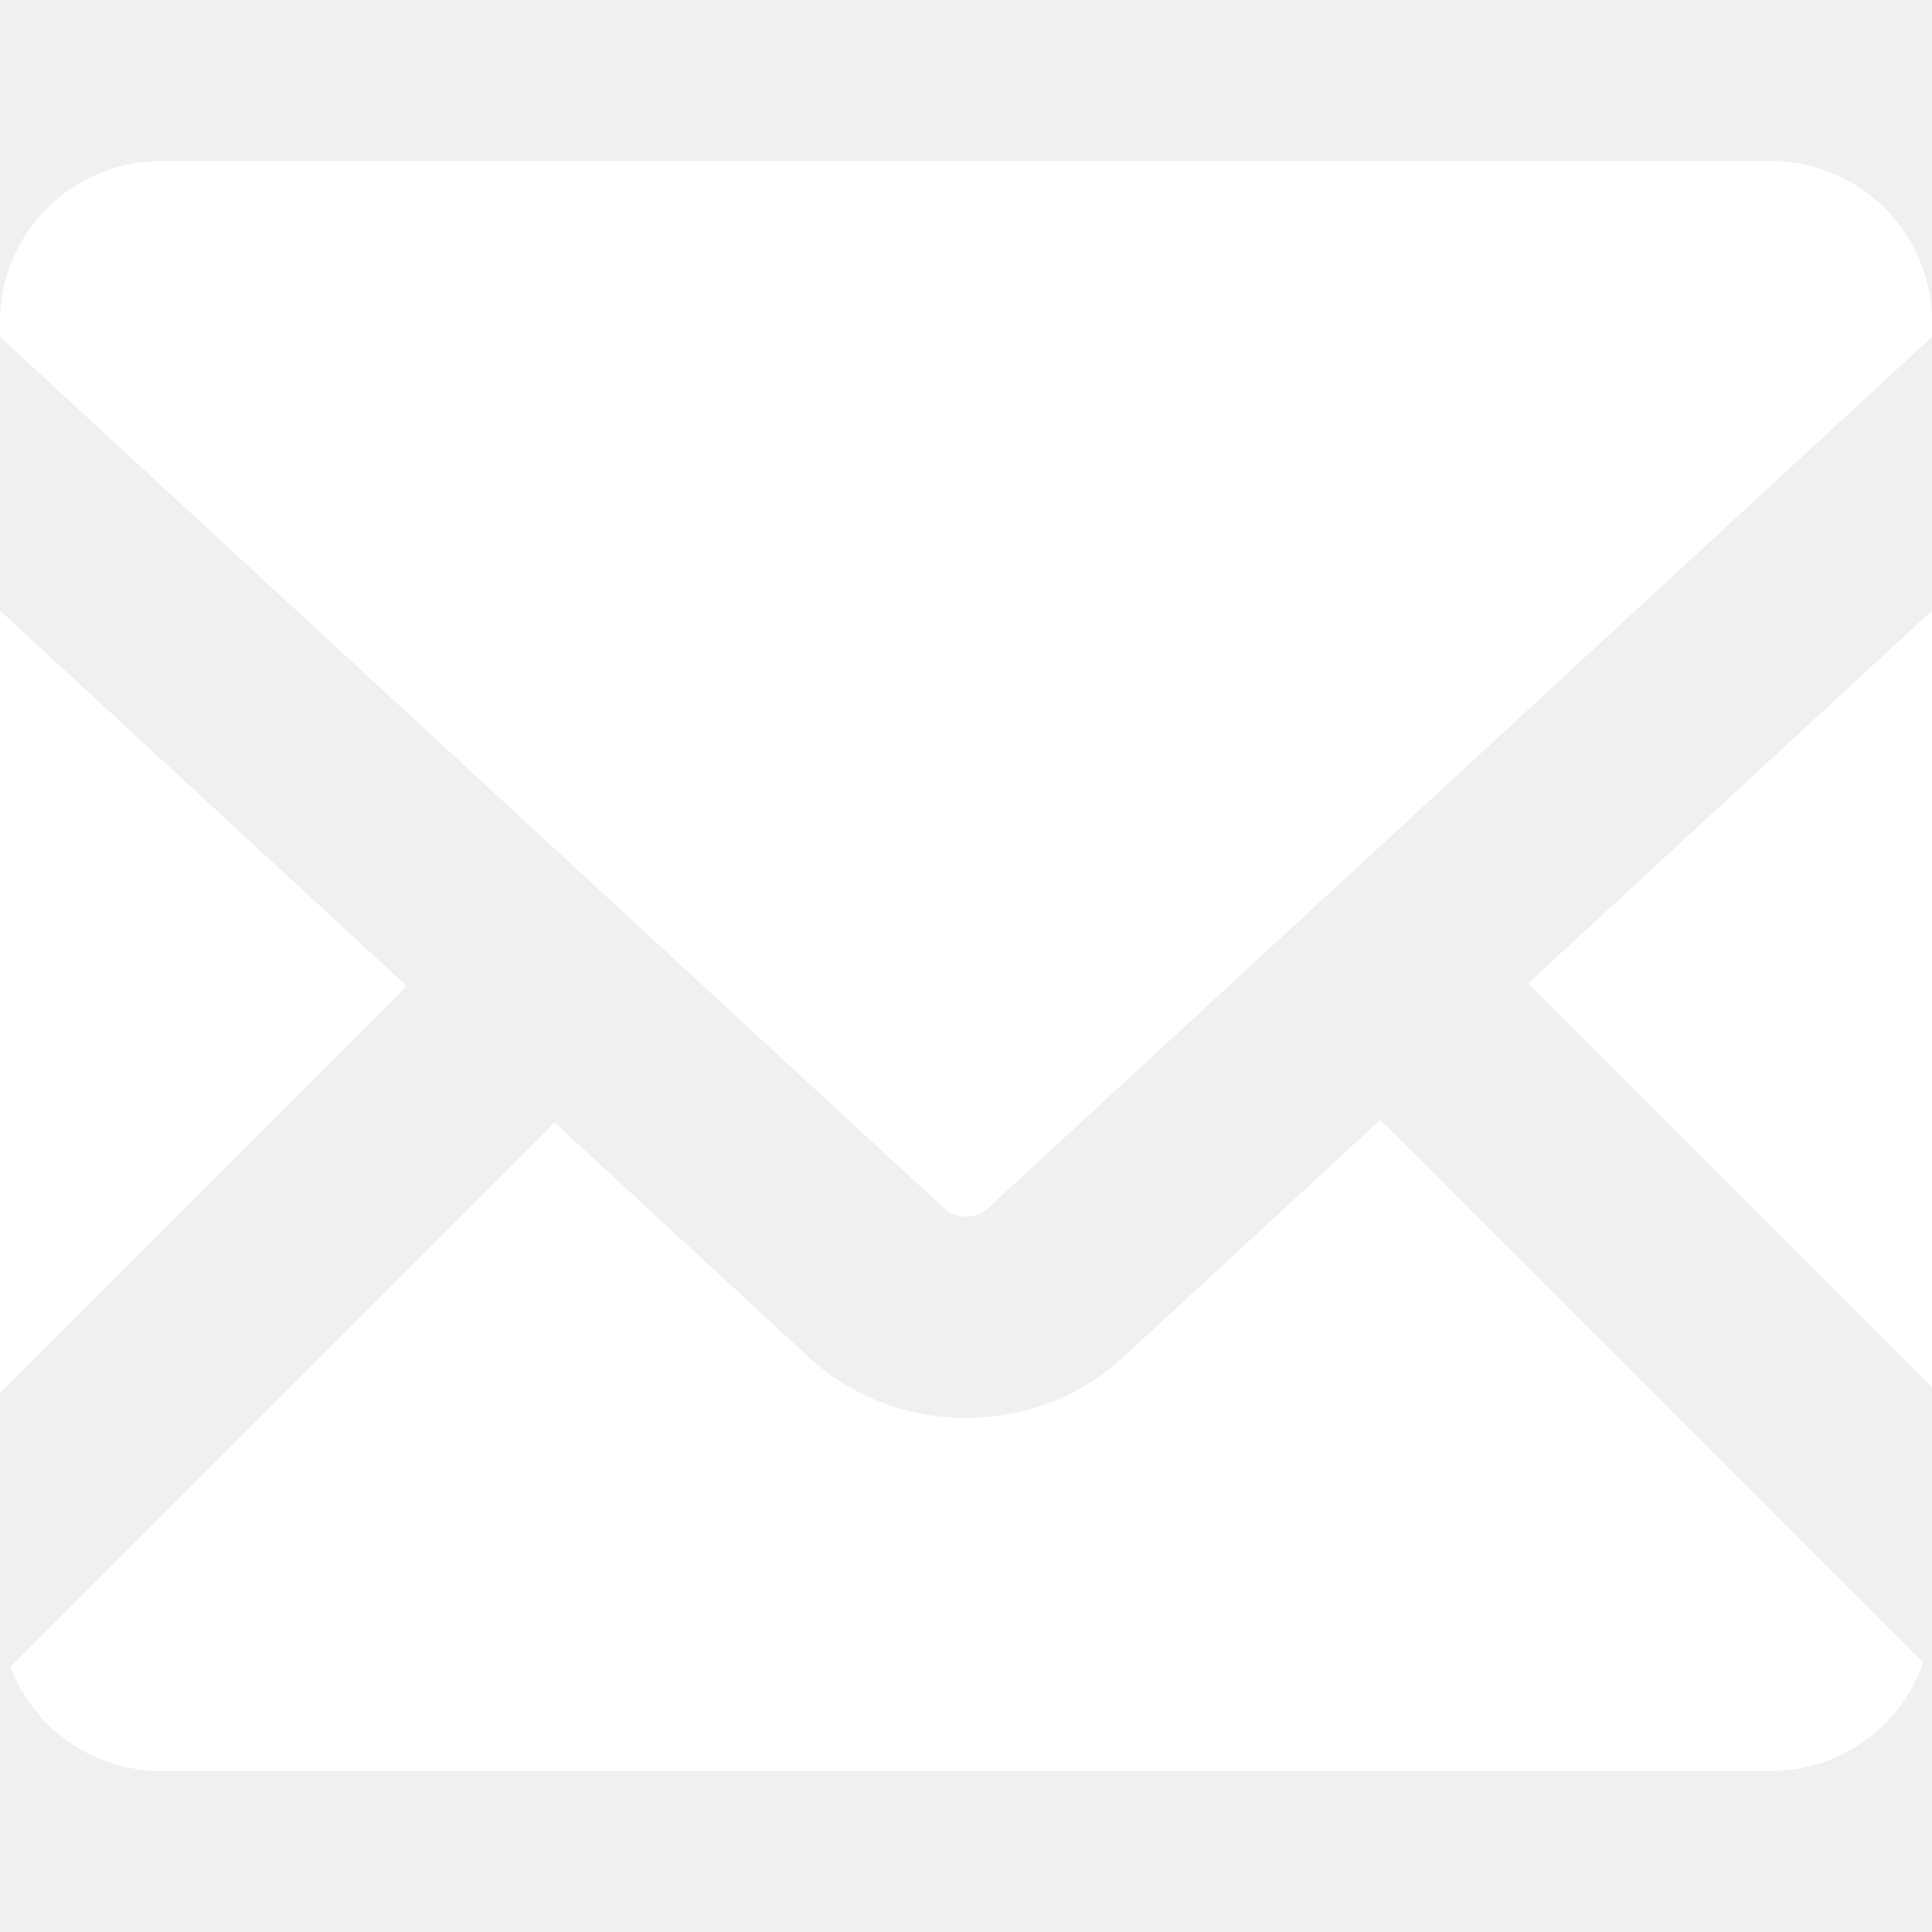
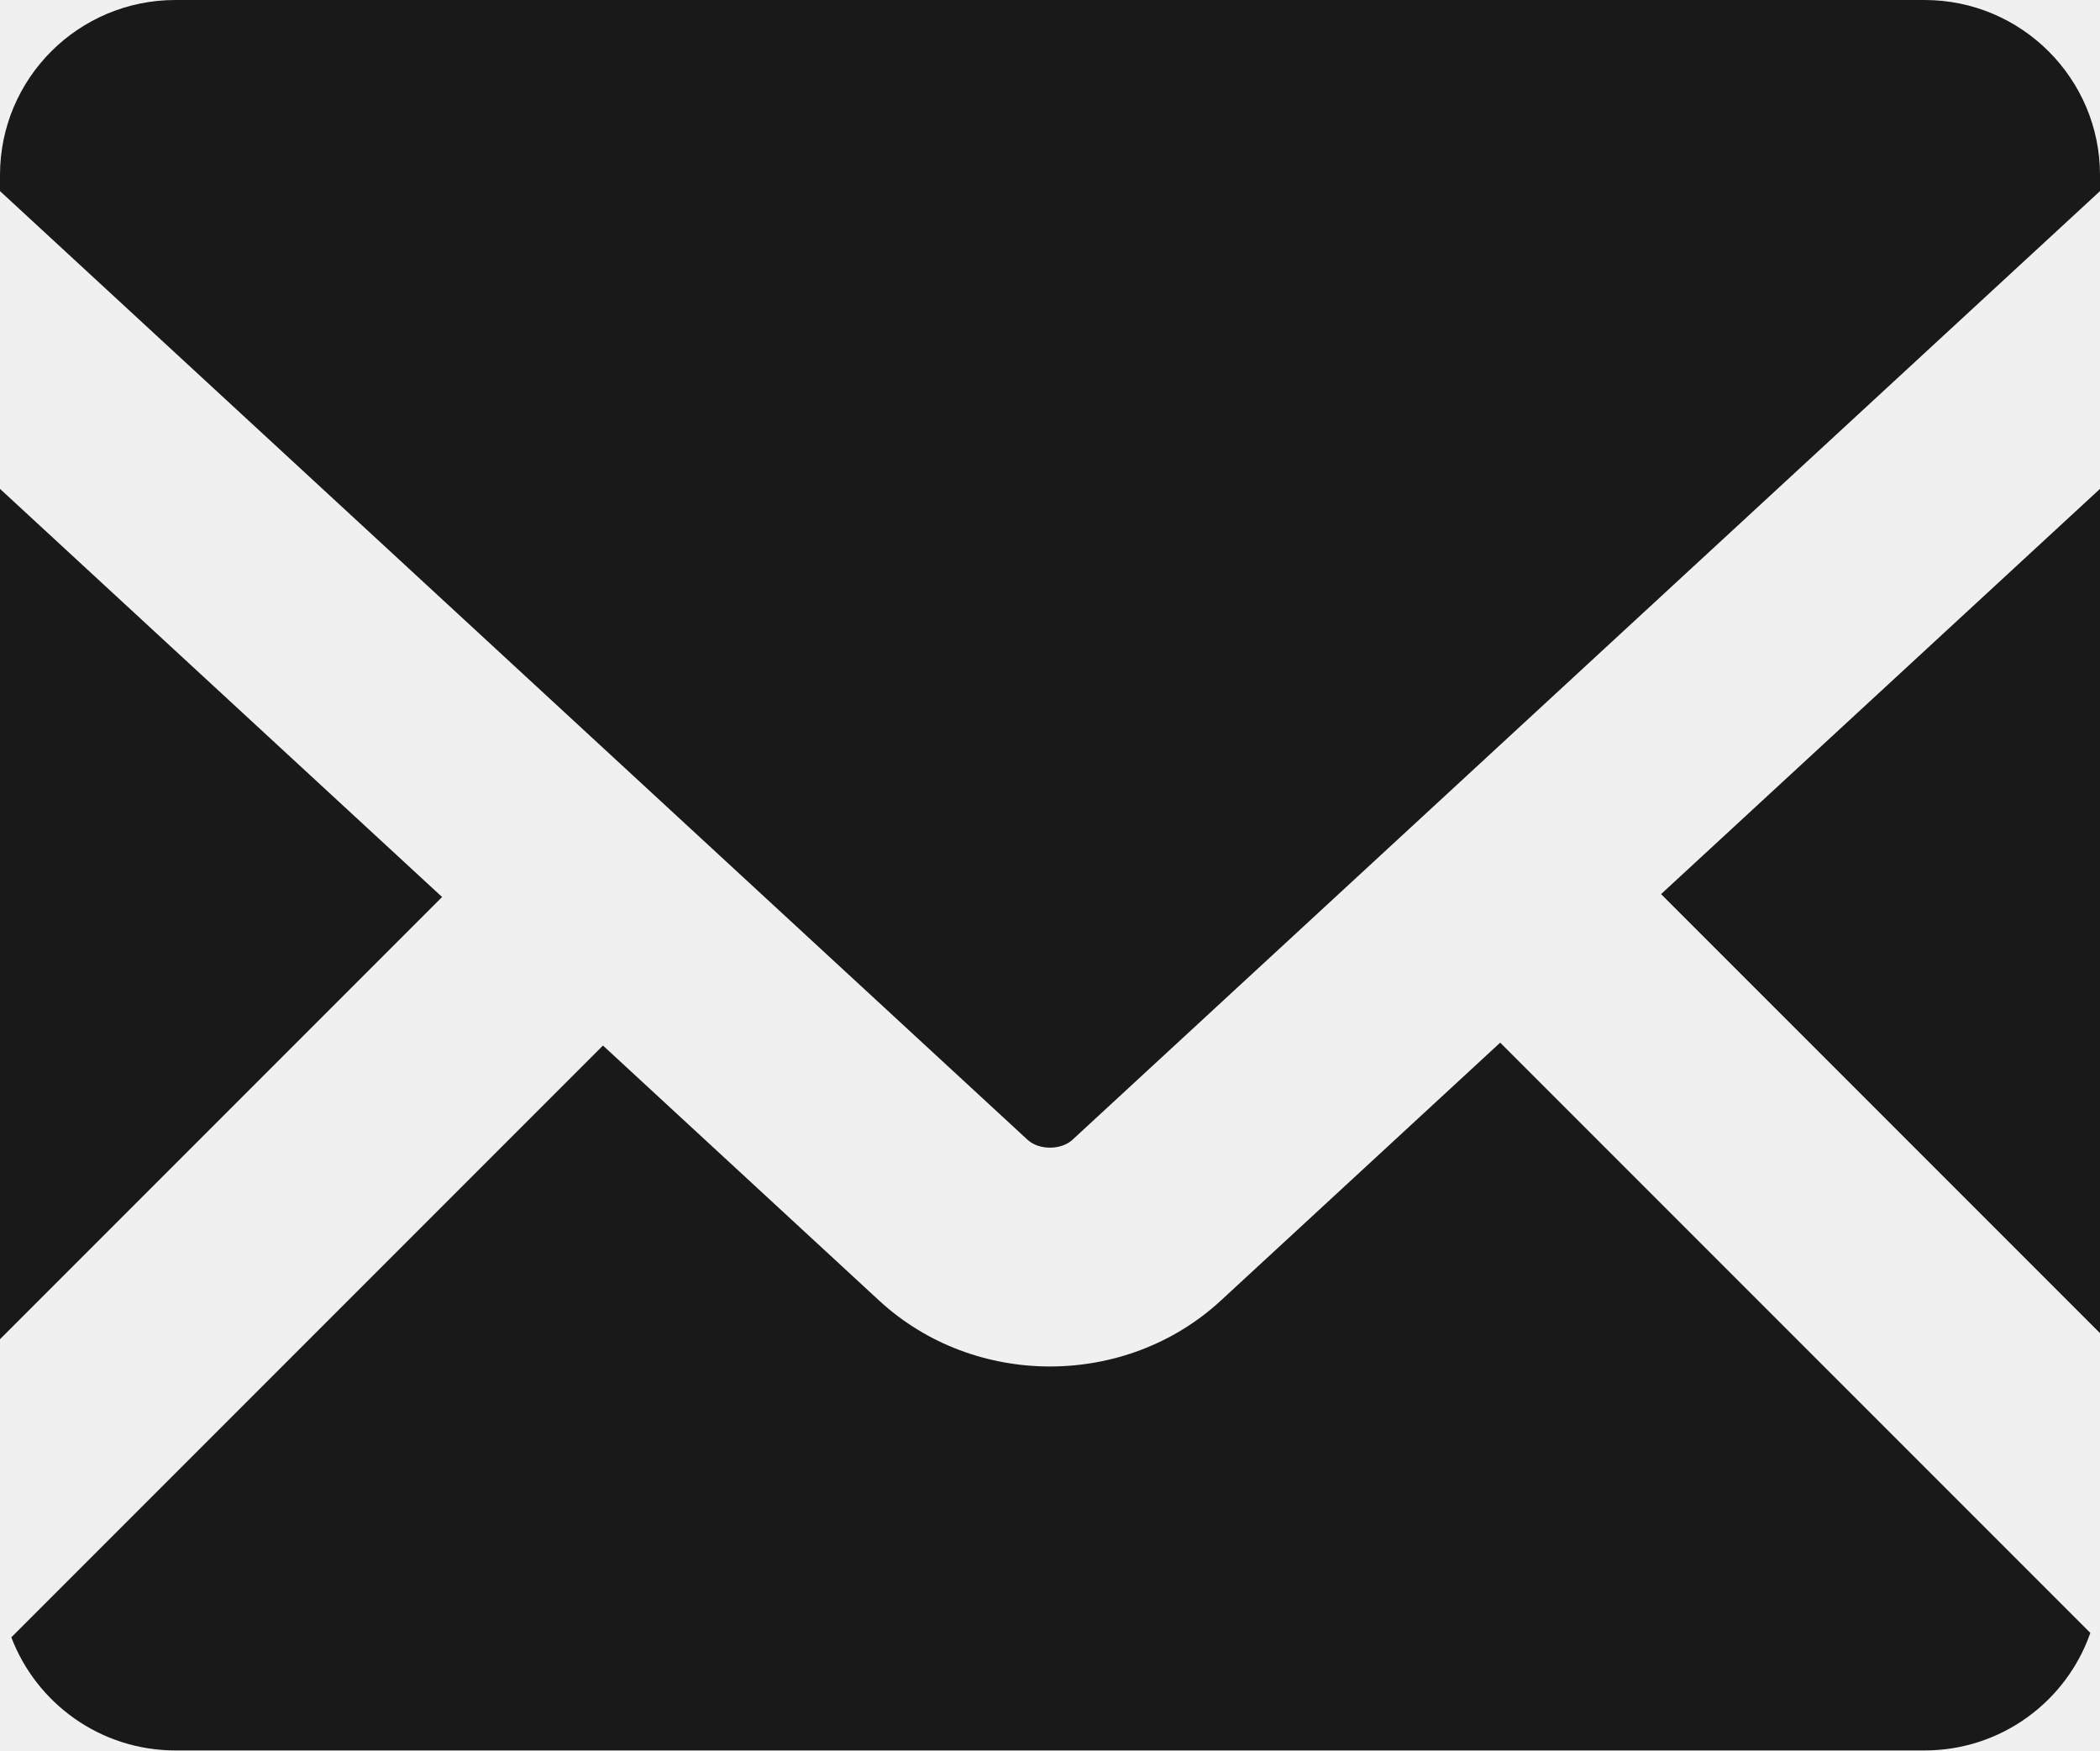
- <svg xmlns="http://www.w3.org/2000/svg" width="48px" height="48px" viewBox="0 0 48 48" version="1.1">
+ <svg xmlns="http://www.w3.org/2000/svg" width="48px" height="40px" viewBox="0 0 48 40" version="1.1">
  <defs />
  <g id="Page-1" stroke="none" stroke-width="1" fill="none" fill-rule="evenodd">
-     <g id="Artboard-6-Copy" transform="translate(-53, -2)" fill="#FFFFFF">
-       <g id="Group-Copy-3" transform="translate(53, 6)">
-         <path d="M13.782,23.892 L0.259,37.415 C0.833,38.924 2.296,40 4.01,40 L43.99,40 C45.744,40 47.234,38.878 47.779,37.314 L34.29,23.826 L27.905,29.72 C25.73,31.727 22.272,31.729 20.095,29.72 L13.782,23.892 Z M10.105,20.498 L1.33226763e-15,30.603 L0,11.171 L10.105,20.498 Z M0,4.367 L0,4 C0,1.791 1.794,0 4.01,0 L43.99,0 C46.205,0 48,1.796 48,4 L48,4.367 L24.514,26.045 C24.253,26.286 23.747,26.286 23.486,26.045 L-1.27675648e-15,4.367 Z M48,11.171 L48,30.464 L37.967,20.432 L48,11.171 Z" id="Combined-Shape" />
-       </g>
-     </g>
+     <path d="M13.782,23.892 L0.259,37.415 C0.833,38.924 2.296,40 4.01,40 L43.99,40 C45.744,40 47.234,38.878 47.779,37.314 L34.29,23.826 L27.905,29.72 C25.73,31.727 22.272,31.729 20.095,29.72 L13.782,23.892 Z M10.105,20.498 L1.33226763e-15,30.603 L0,11.171 L10.105,20.498 Z M1.27675648e-15,4.367 L1.27675648e-15,4 C1.27675648e-15,1.791 1.794,0 4.01,0 L43.99,0 C46.205,0 48,1.796 48,4 L48,4.367 L24.514,26.045 C24.253,26.286 23.747,26.286 23.486,26.045 L0,4.367 L1.27675648e-15,4.367 Z M48,11.171 L48,30.464 L37.967,20.432 L48,11.171 Z" id="email" fill="#191919" fill-rule="nonzero" />
  </g>
</svg>
